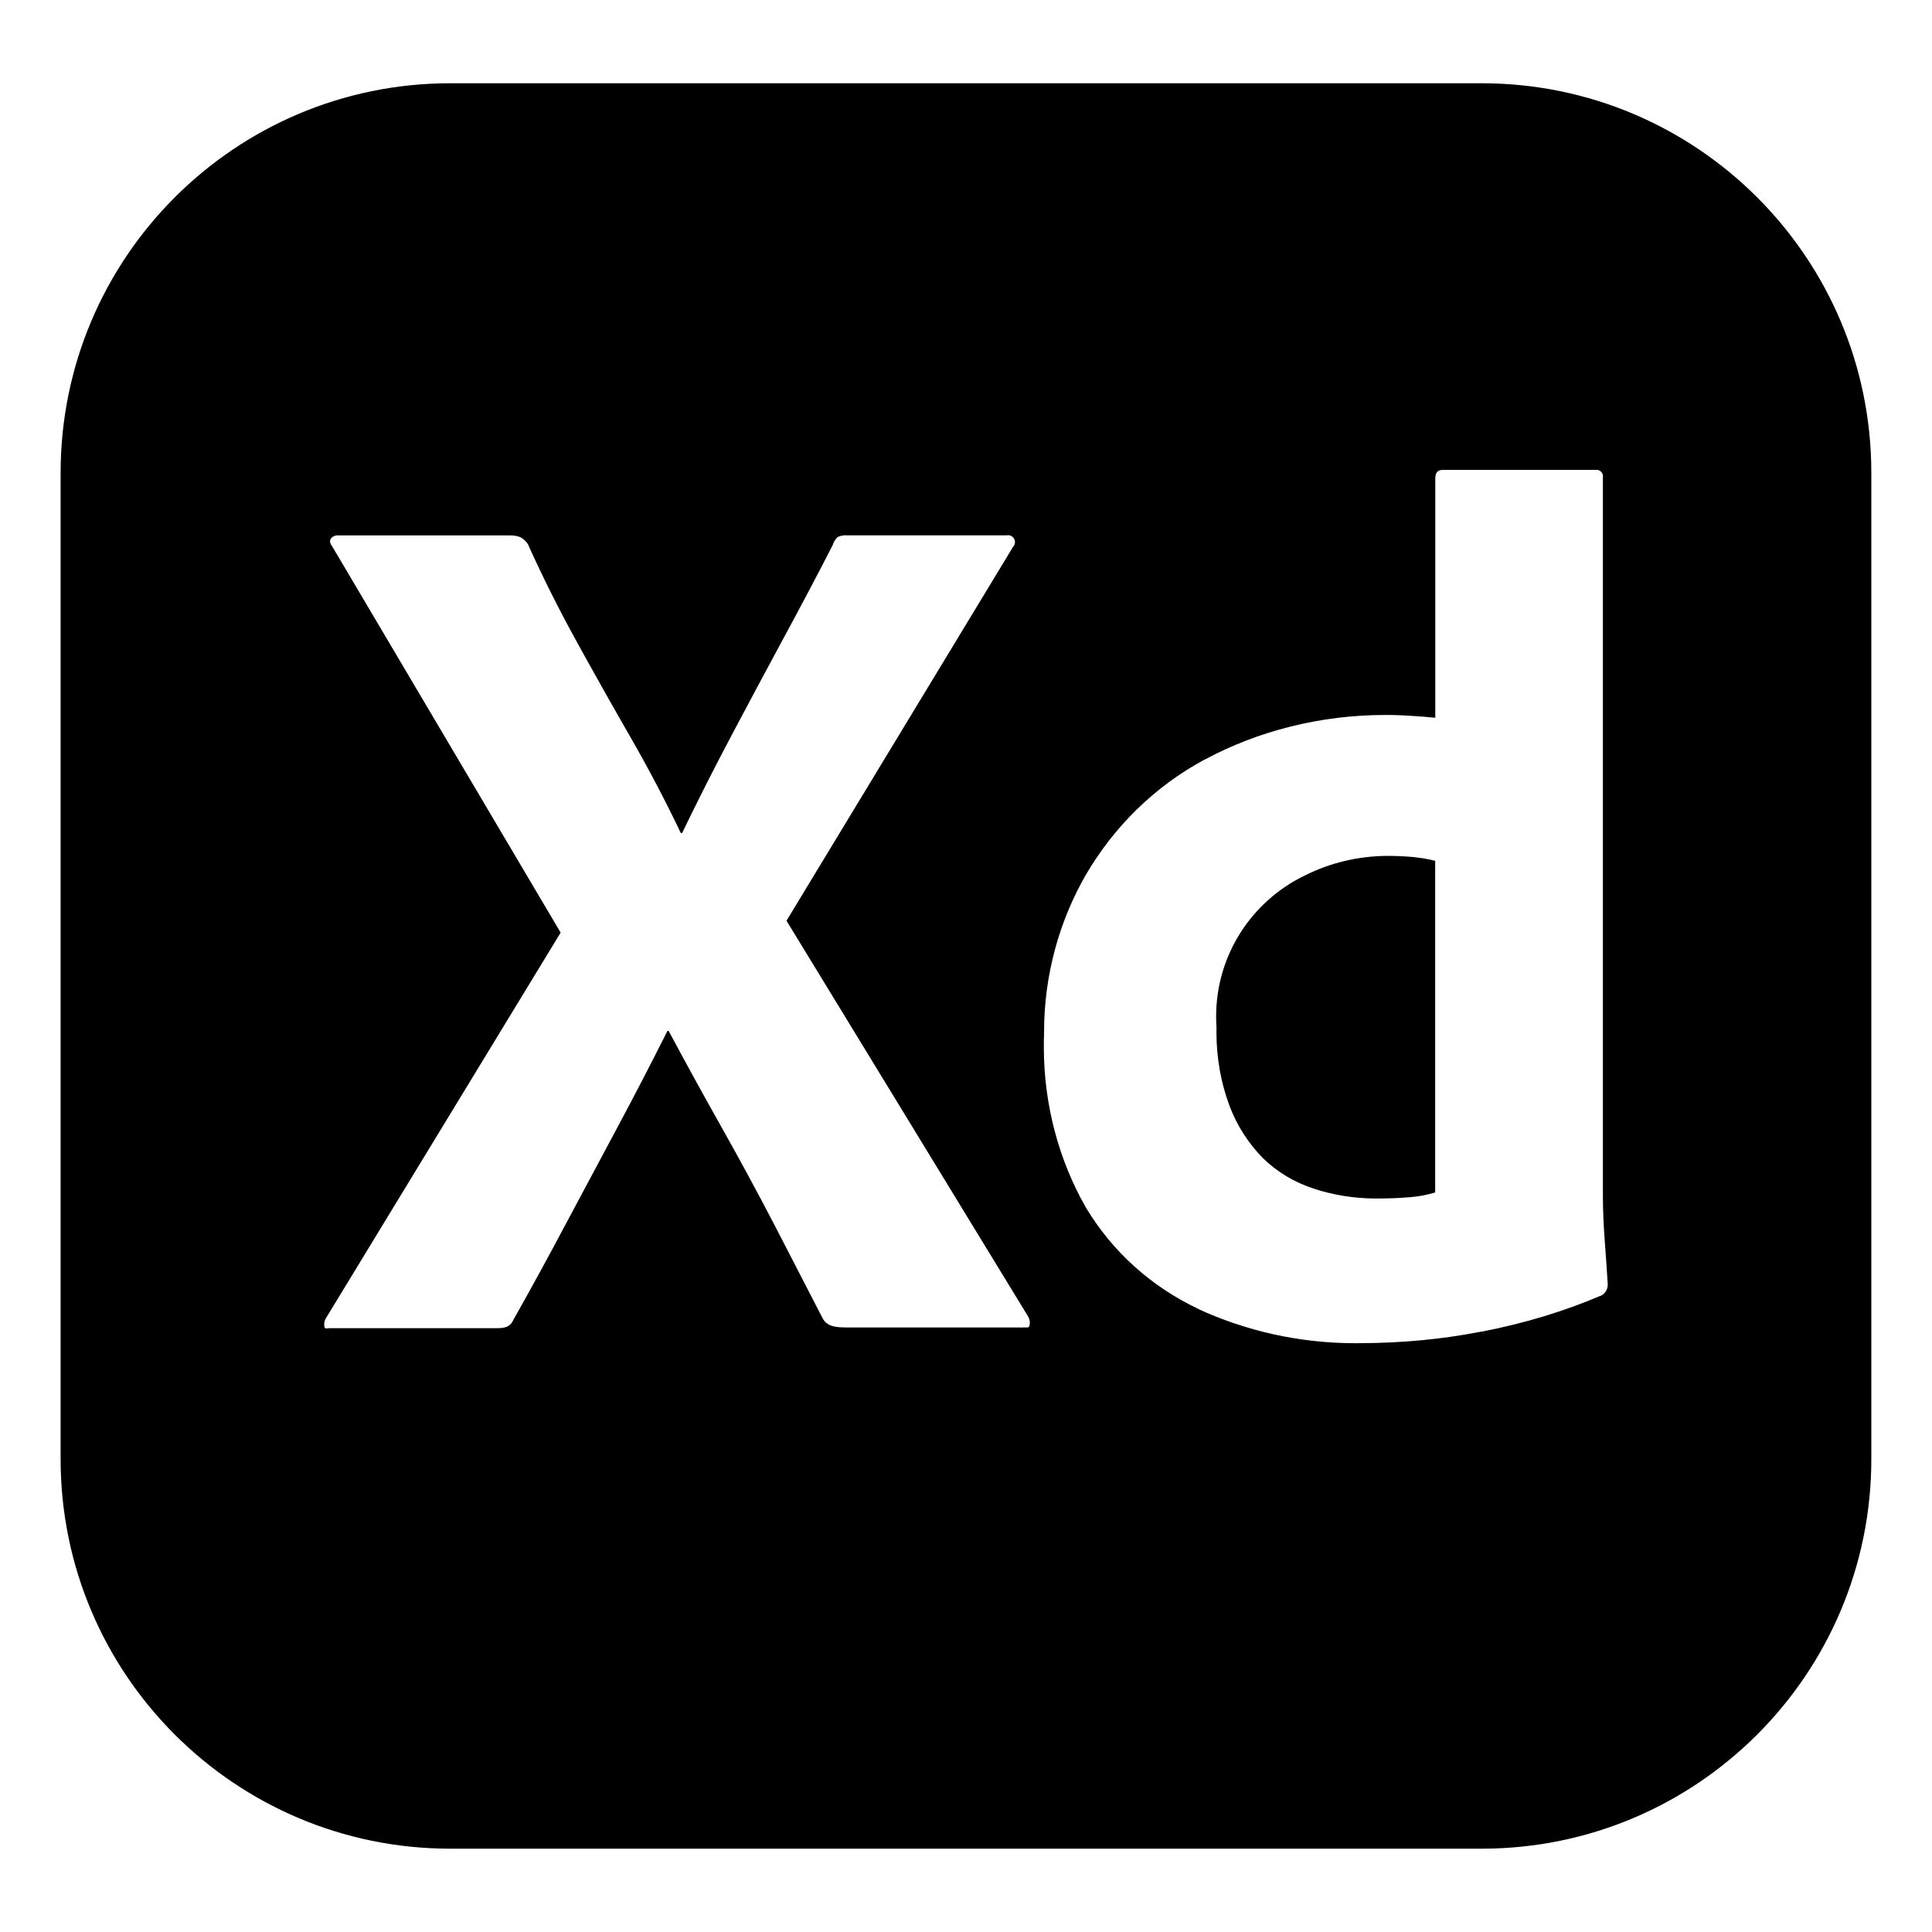
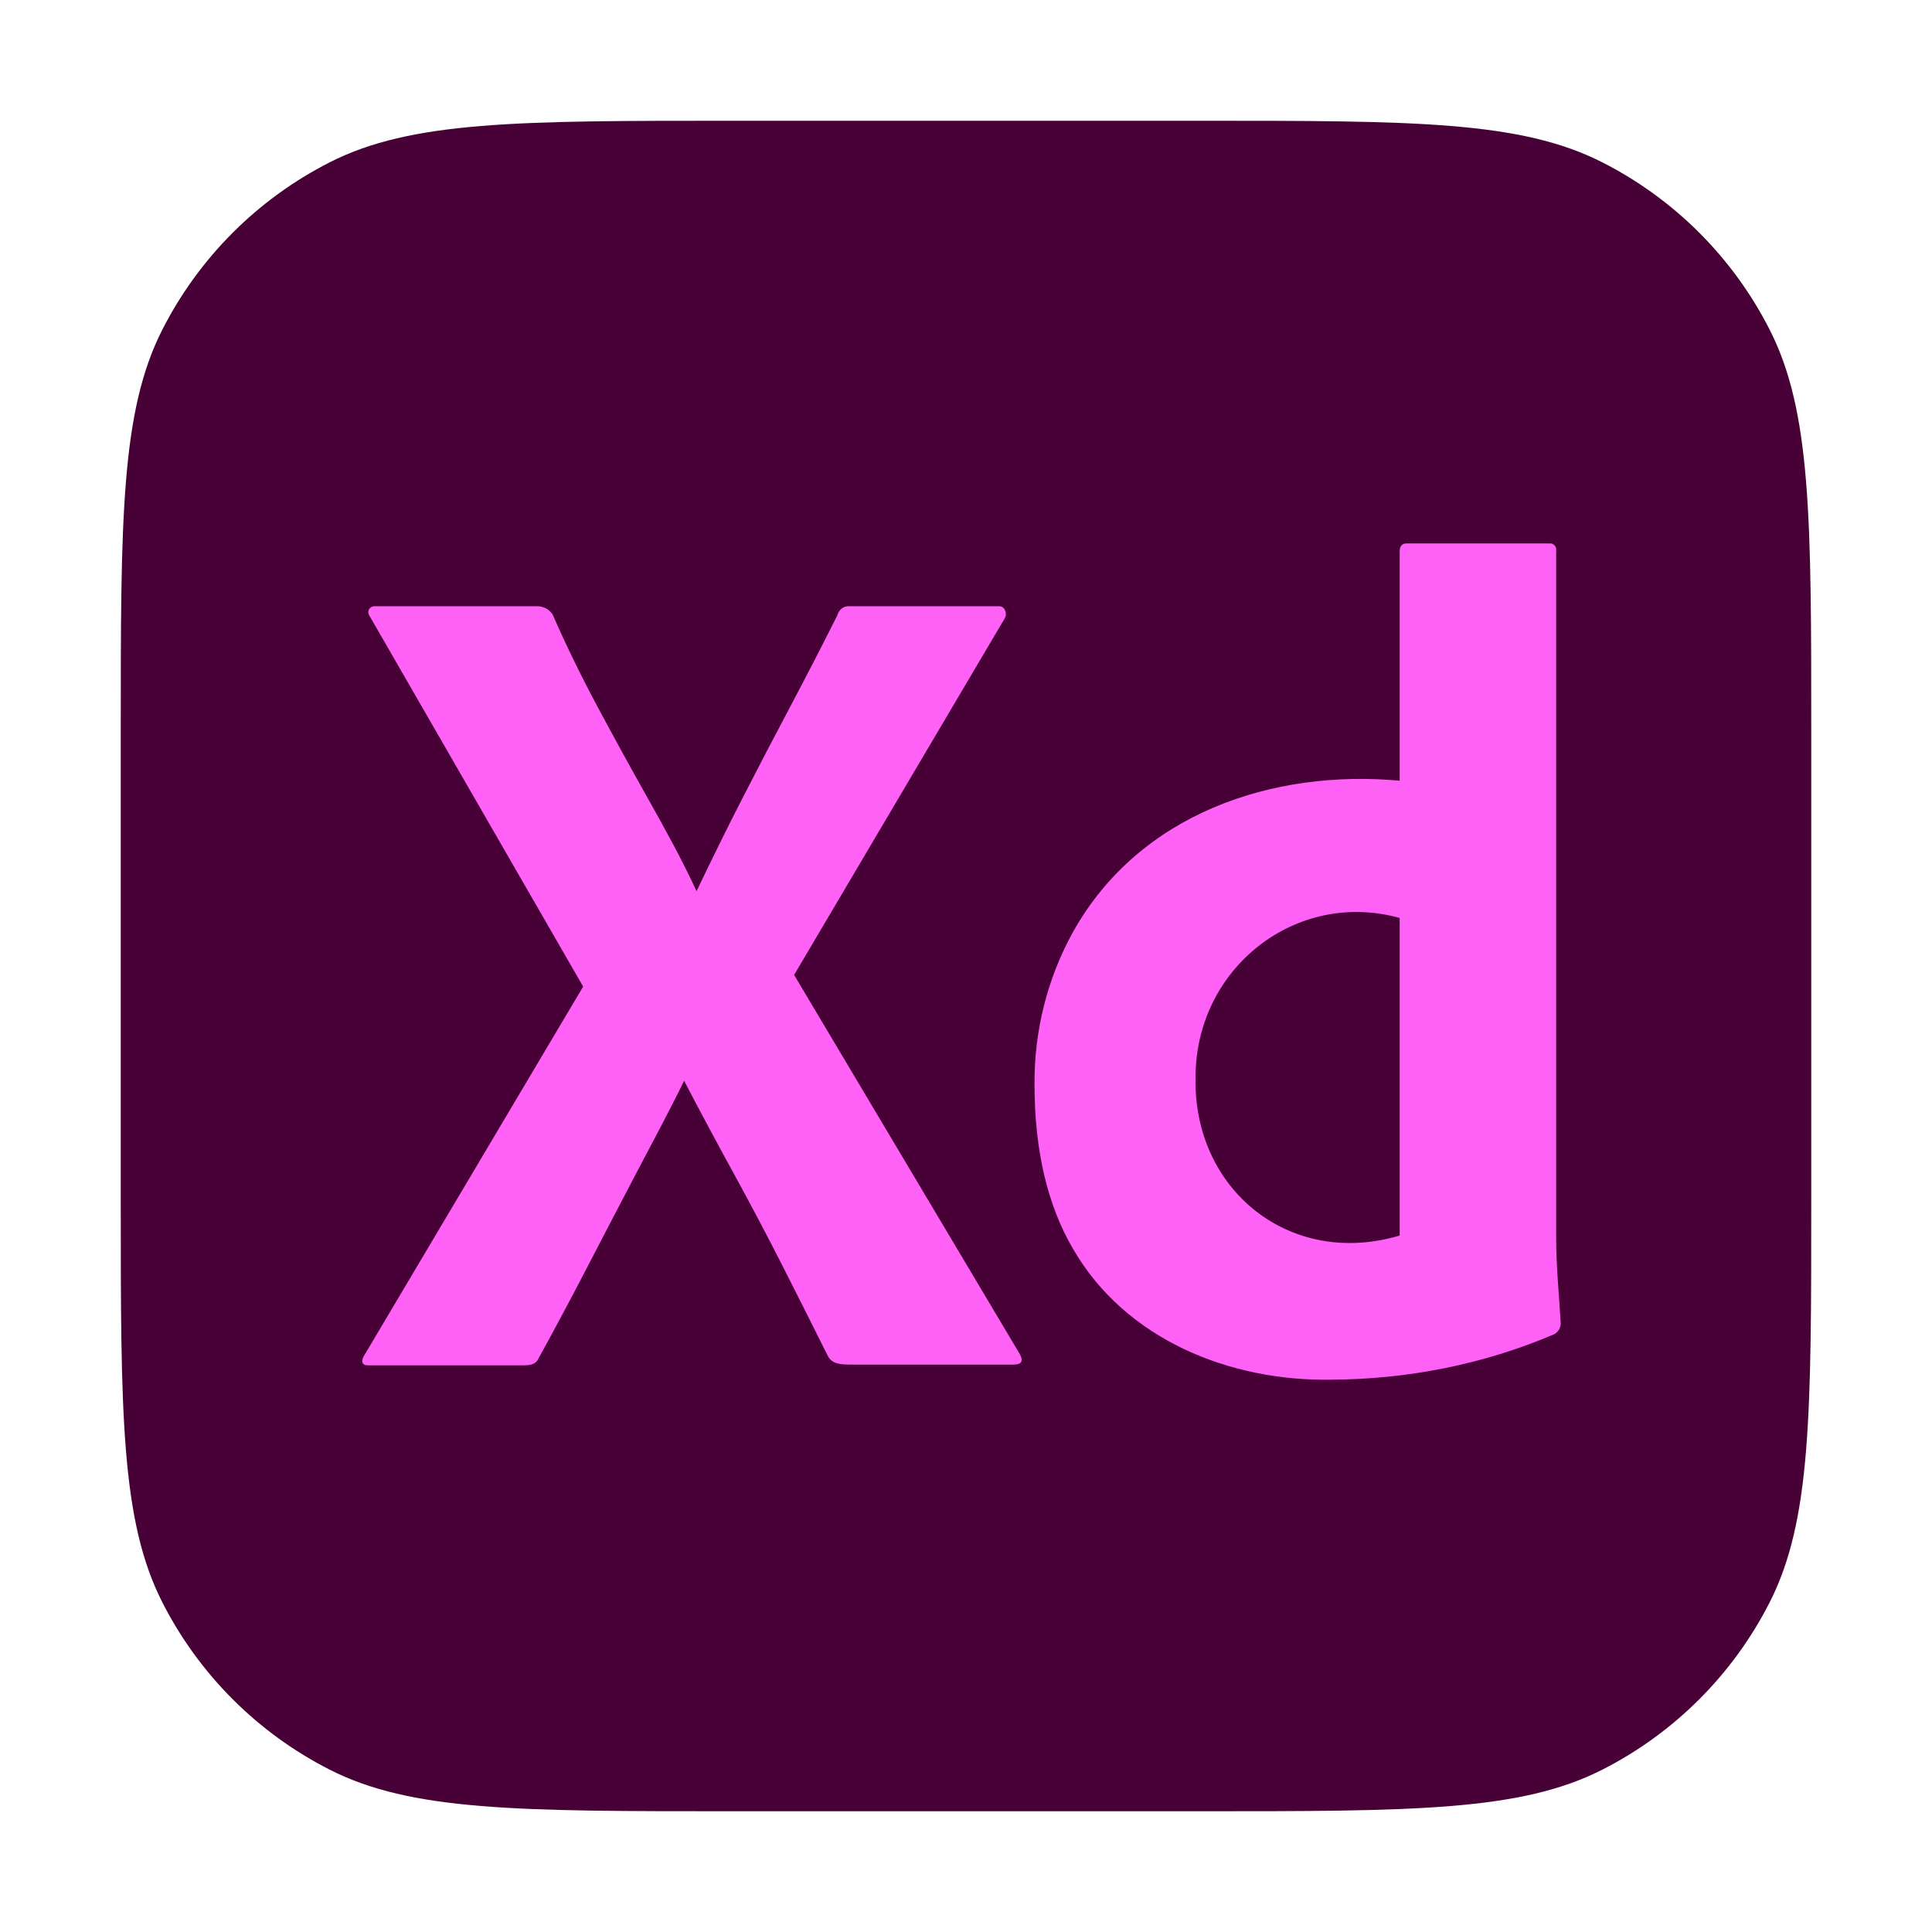
- <svg xmlns="http://www.w3.org/2000/svg" fill="#000000" width="800px" height="800px" viewBox="0 0 32 32" version="1.1">
-   <path d="M23.439 14.199c0.125 0.013 0.238 0.034 0.347 0.063l-0.015-0.003v5.492c-0.13 0.040-0.28 0.069-0.436 0.080l-0.006 0q-0.261 0.021-0.524 0.020c-0.005 0-0.010 0-0.015 0-0.365 0-0.717-0.059-1.045-0.168l0.023 0.007c-0.33-0.106-0.613-0.278-0.845-0.503l0.001 0.001c-0.242-0.244-0.434-0.539-0.558-0.868l-0.006-0.017c-0.134-0.359-0.212-0.774-0.212-1.206 0-0.029 0-0.058 0.001-0.086l-0 0.004c-0.004-0.053-0.006-0.115-0.006-0.178 0-1.025 0.595-1.911 1.459-2.331l0.015-0.007c0.402-0.203 0.876-0.323 1.379-0.323 0.010 0 0.021 0 0.031 0h-0.002c0.139 0.002 0.276 0.009 0.414 0.022zM26.509 21.462c-0.581 0.25-1.262 0.459-1.969 0.594l-0.063 0.010c-0.58 0.113-1.248 0.179-1.931 0.181h-0.002c-0.027 0-0.060 0.001-0.092 0.001-0.94 0-1.832-0.207-2.632-0.579l0.039 0.016c-0.794-0.373-1.437-0.958-1.871-1.681l-0.011-0.019c-0.433-0.762-0.688-1.675-0.688-2.647 0-0.070 0.001-0.14 0.004-0.209l-0 0.010c-0-0.013-0-0.027-0-0.042 0-0.954 0.254-1.848 0.698-2.619l-0.014 0.025c0.477-0.82 1.154-1.478 1.967-1.918l0.027-0.013c0.863-0.46 1.887-0.73 2.974-0.73 0.157 0 0.313 0.006 0.467 0.017l-0.021-0.001q0.161 0.009 0.382 0.030v-3.964c0-0.094 0.040-0.141 0.121-0.141h2.534c0.004-0.001 0.010-0.001 0.015-0.001 0.054 0 0.099 0.040 0.106 0.092l0 0.001c0.001 0.005 0.001 0.010 0.001 0.015s-0 0.011-0.001 0.016l0-0.001v11.893c0 0.229 0.010 0.476 0.030 0.745 0.020 0.267 0.037 0.509 0.050 0.724 0 0.004 0 0.008 0 0.013 0 0.082-0.049 0.153-0.119 0.185l-0.001 0.001zM16.911 21.987h-2.858c-0.2 0-0.342-0.008-0.422-0.141q-0.403-0.785-0.805-1.56-0.415-0.797-0.855-1.58-0.457-0.81-0.896-1.631h-0.020q-0.406 0.81-0.835 1.61-0.431 0.804-0.855 1.6-0.421 0.795-0.864 1.58c-0.055 0.121-0.149 0.134-0.284 0.134h-2.755c-0.054 0-0.084 0.021-0.090-0.032-0.001-0.009-0.002-0.020-0.002-0.030 0-0.041 0.012-0.080 0.033-0.112l-0 0.001 3.883-6.379-3.783-6.396c-0.041-0.054-0.048-0.097-0.020-0.134 0.027-0.031 0.066-0.050 0.109-0.050 0.004 0 0.008 0 0.012 0.001l-0.001-0h2.837c0.006-0 0.012-0 0.019-0 0.058 0 0.114 0.011 0.166 0.031l-0.003-0.001c0.049 0.028 0.089 0.066 0.119 0.11l0.001 0.001q0.362 0.806 0.805 1.61t0.895 1.59 0.835 1.59h0.020q0.399-0.825 0.815-1.61t0.845-1.58q0.433-0.797 0.835-1.58c0.016-0.052 0.043-0.097 0.080-0.132l0-0c0.039-0.020 0.085-0.031 0.133-0.031 0.010 0 0.020 0 0.029 0.001l-0.001-0h2.635c0.008-0.002 0.018-0.003 0.028-0.003 0.064 0 0.115 0.052 0.115 0.115 0 0.036-0.016 0.068-0.042 0.089l-0 0 0.001 0.005-3.743 6.177 4.004 6.559c0.017 0.029 0.026 0.064 0.026 0.101 0 0.018-0.002 0.035-0.007 0.052l0-0.001c-0.012 0.045-0.059 0.015-0.14 0.029zM24.541 1.379h-17.083c-3.565 0-6.454 2.89-6.454 6.454v0 16.333c0 3.565 2.89 6.454 6.454 6.454h17.083c3.565 0 6.454-2.89 6.454-6.454v0-16.333c0 0 0-0 0-0 0-3.565-2.89-6.454-6.454-6.454 0 0-0 0-0 0v0z" />
+ <svg xmlns="http://www.w3.org/2000/svg" width="800px" height="800px" viewBox="0 0 32 32" fill="none">
+   <path d="M2 12.133C2 8.586 2 6.813 2.69 5.458C3.297 4.266 4.266 3.297 5.458 2.69C6.813 2 8.586 2 12.133 2H19.867C23.414 2 25.187 2 26.542 2.69C27.734 3.297 28.703 4.266 29.31 5.458C30 6.813 30 8.586 30 12.133V19.867C30 23.414 30 25.187 29.31 26.542C28.703 27.734 27.734 28.703 26.542 29.31C25.187 30 23.414 30 19.867 30H12.133C8.586 30 6.813 30 5.458 29.31C4.266 28.703 3.297 27.734 2.69 26.542C2 25.187 2 23.414 2 19.867V12.133Z" fill="#470137" />
+   <path d="M16.646 10.234L13.153 16.148L16.891 22.428C16.968 22.571 16.891 22.602 16.778 22.602H14.111C13.923 22.602 13.791 22.596 13.716 22.467C13.466 21.966 13.215 21.468 12.965 20.974C12.714 20.48 12.448 19.976 12.167 19.462C11.885 18.948 11.606 18.428 11.331 17.901C11.08 18.415 10.802 18.929 10.533 19.442C10.263 19.956 9.997 20.467 9.734 20.974C9.471 21.482 9.202 21.986 8.927 22.486C8.876 22.602 8.789 22.614 8.664 22.614H6.09C5.989 22.614 5.977 22.538 6.034 22.448L9.659 16.341L6.128 10.214C6.064 10.127 6.119 10.034 6.222 10.041H8.87C8.985 10.035 9.086 10.078 9.152 10.176C9.377 10.69 9.628 11.204 9.903 11.717C10.178 12.231 10.457 12.738 10.739 13.239C11.021 13.74 11.3 14.247 11.537 14.761C11.788 14.235 12.041 13.721 12.298 13.22C12.555 12.719 12.818 12.215 13.087 11.708C13.356 11.2 13.616 10.696 13.867 10.195C13.9 10.085 13.979 10.03 14.092 10.041H16.552C16.646 10.041 16.685 10.169 16.646 10.234Z" fill="#FF61F6" />
+   <path d="M22.037 22.852C20.381 22.878 18.645 22.196 17.773 20.685C17.348 19.96 17.135 19.051 17.135 17.959C17.128 17.075 17.348 16.204 17.773 15.435C18.871 13.473 21.082 12.738 23.183 12.931V9.136C23.183 9.046 23.221 9.001 23.296 9.001H25.662C25.727 8.992 25.784 9.05 25.775 9.117V20.502C25.775 20.972 25.822 21.44 25.85 21.909C25.855 21.988 25.808 22.068 25.737 22.101C24.568 22.601 23.303 22.847 22.037 22.852ZM23.183 20.464V15.204C21.467 14.728 19.802 16.034 19.802 17.844C19.761 19.714 21.374 21.006 23.183 20.464Z" fill="#FF61F6" />
</svg>
